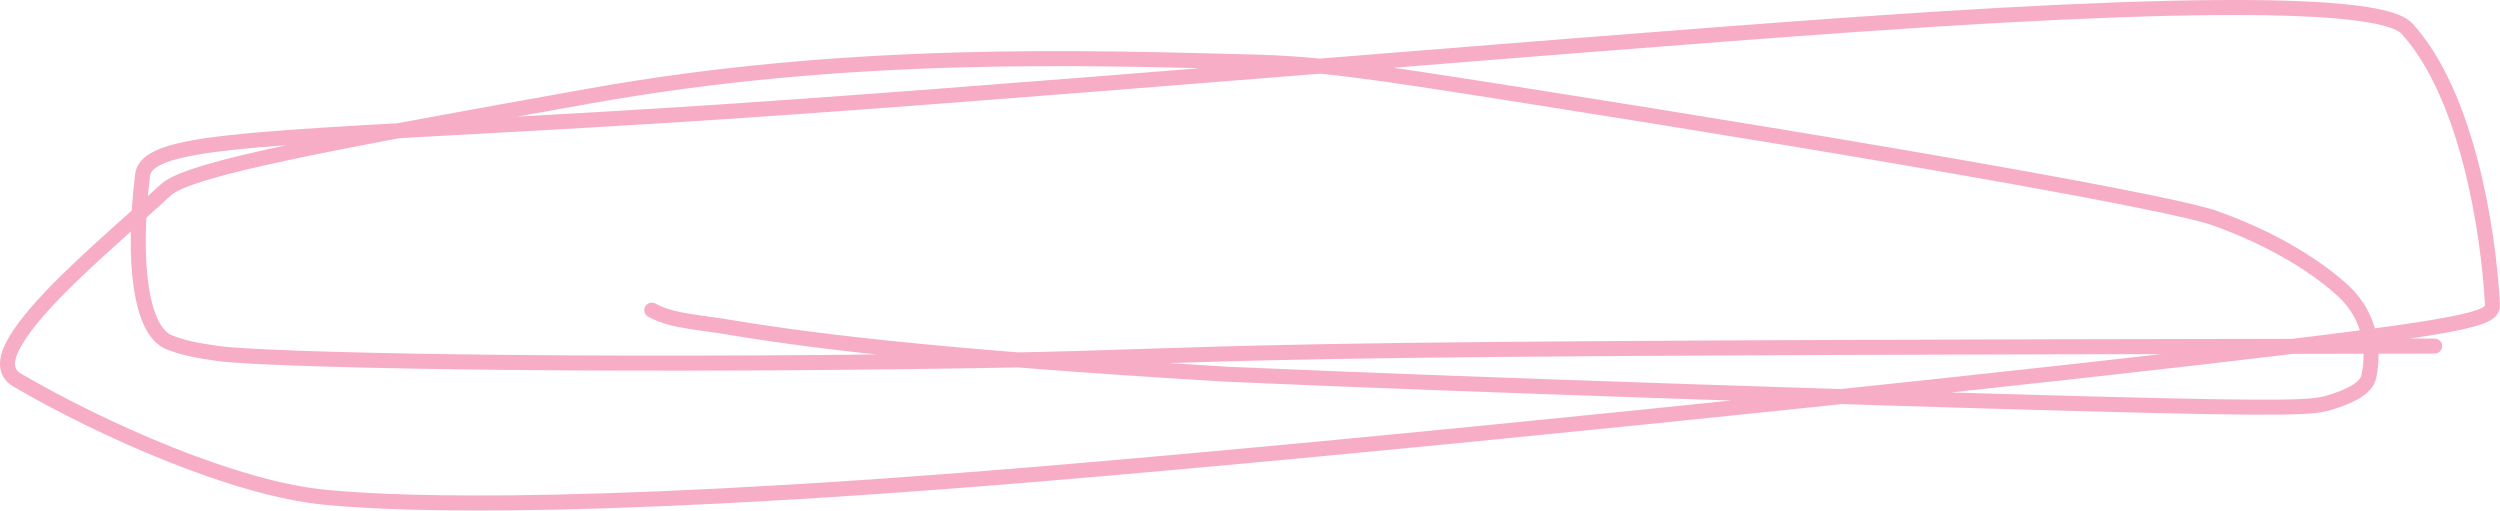
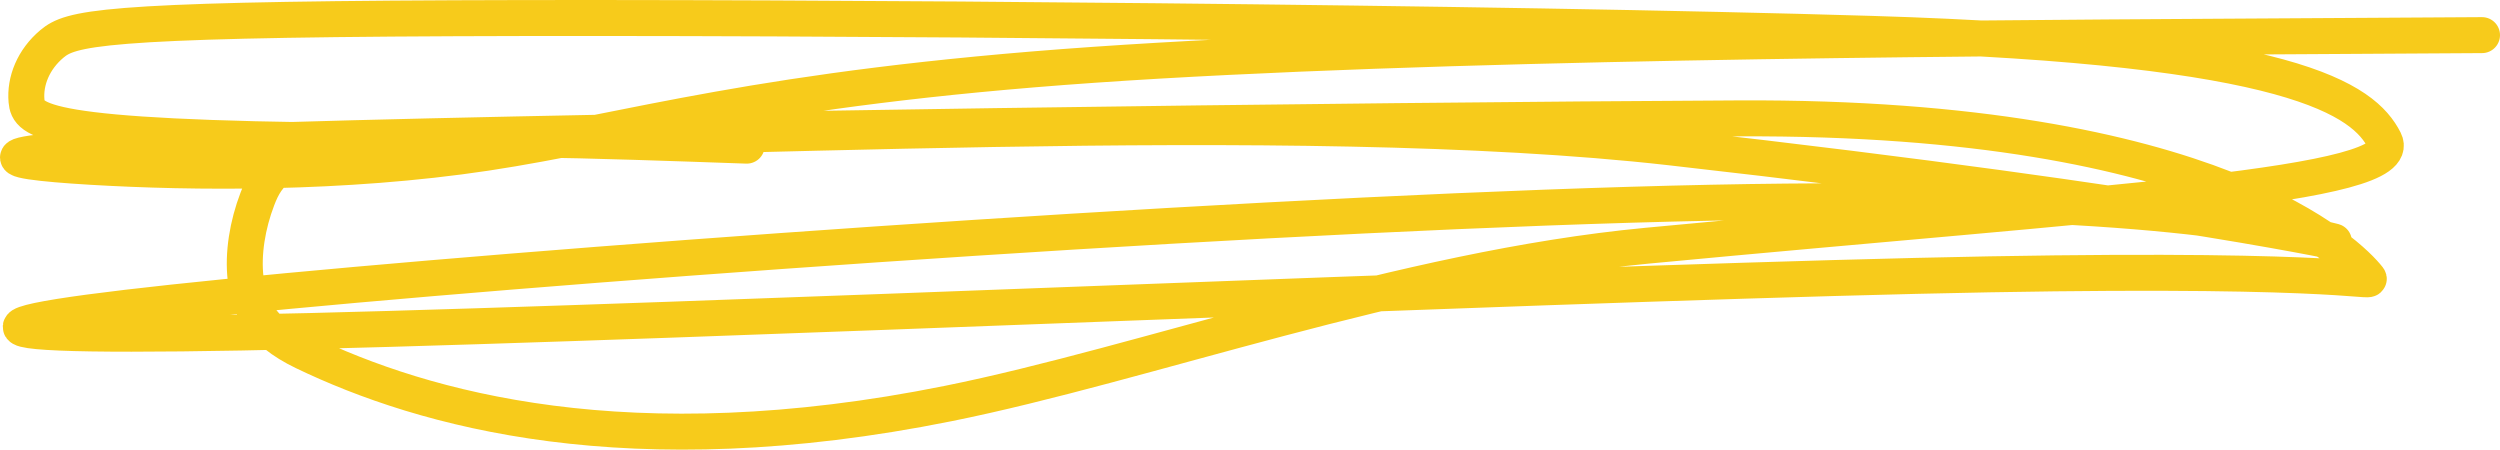
- <svg xmlns="http://www.w3.org/2000/svg" width="333" height="68" viewBox="0 0 333 68" fill="none">
-   <path d="M324.289 46.099C324.132 46.099 323.976 46.099 297.386 46.147C270.796 46.195 217.779 46.292 187.509 46.67C157.238 47.048 151.321 47.705 130.598 48.031C74.54 48.914 34.969 47.9 29.146 47.099C26.455 46.728 24.328 46.339 22.481 45.569C18.745 44.011 17.585 34.897 18.99 23.336C19.62 18.155 36.449 18.609 88.534 15.388C130.44 12.797 203.486 6.327 247.437 3.241C303.844 -0.719 318.301 1.277 320.602 3.802C328.54 12.512 331.447 30.34 331.998 40.587C332.102 42.534 329.026 43.443 292.112 47.696C255.199 51.95 183.489 59.414 137.137 63.249C72.2 68.622 49.47 66.821 43.296 66.234C31.32 65.096 13.632 57.255 2.276 50.622C0.518 49.595 0.9 47.75 1.515 46.446C4.262 40.623 14.678 32.116 22.119 25.265C25.247 22.386 45.042 18.777 78.537 12.786C113.129 6.599 144.686 7.708 166.36 8.245C175.746 8.477 181.8 9.377 201.26 12.435C253.466 20.641 289.293 27.042 294.941 29.034C303.269 31.971 309.054 35.907 312.142 38.769C315.671 42.041 316.314 46.481 315.526 50.156C315.158 51.873 312.651 52.888 310.422 53.586C308.194 54.283 305.757 54.531 277.599 53.779C249.442 53.027 195.637 51.269 163.423 49.845C122.216 47.385 106.593 45.178 95.859 43.388C91.482 42.738 89.28 42.609 86.818 41.31" stroke="#F7ADC5" stroke-width="2" stroke-linecap="round" />
+ <svg xmlns="http://www.w3.org/2000/svg" width="139" height="25" viewBox="0 0 139 25" fill="none">
+   <path d="M138 1.953C137.934 1.953 137.867 1.953 123.252 2.042C108.637 2.131 79.475 2.308 60.835 3.602C42.196 4.896 34.963 7.302 27.025 8.498C19.088 9.695 10.665 9.61 5.067 9.275C-0.532 8.941 -3.052 8.359 15.899 7.791C34.85 7.222 75.347 6.684 96.694 6.582C123.159 6.456 130.693 14.194 131.692 15.476C131.918 15.767 129.582 14.787 106.53 15.339C83.479 15.891 39.274 17.866 17.257 18.405C-4.759 18.945 -3.248 17.99 15.983 16.183C35.214 14.375 72.118 11.745 95.151 11.271C118.185 10.797 126.23 12.559 129.57 13.379C131.326 13.809 121.766 11.461 92.849 8.19C71.855 5.815 37.869 7.972 20.051 7.831C2.233 7.69 1.573 6.716 1.474 5.612C1.375 4.508 1.858 3.303 2.884 2.442C3.911 1.581 5.467 1.099 25.289 1.014C45.112 0.928 83.154 1.253 104.047 1.883C127.543 2.593 131.433 5.552 132.582 7.82C133.878 10.376 117.319 11.22 91.559 13.663C77.997 14.95 63.617 20.242 52.72 22.436C34.972 26.01 23.551 22.772 16.891 19.57C14.379 18.362 13.83 16.924 13.659 15.514C13.489 14.104 13.764 12.49 14.31 11.062C14.855 9.635 15.662 8.444 20.207 7.976C24.751 7.507 33.009 7.798 41.518 8.098" stroke="#F7CB1B" stroke-width="2" stroke-linecap="round" />
</svg>
